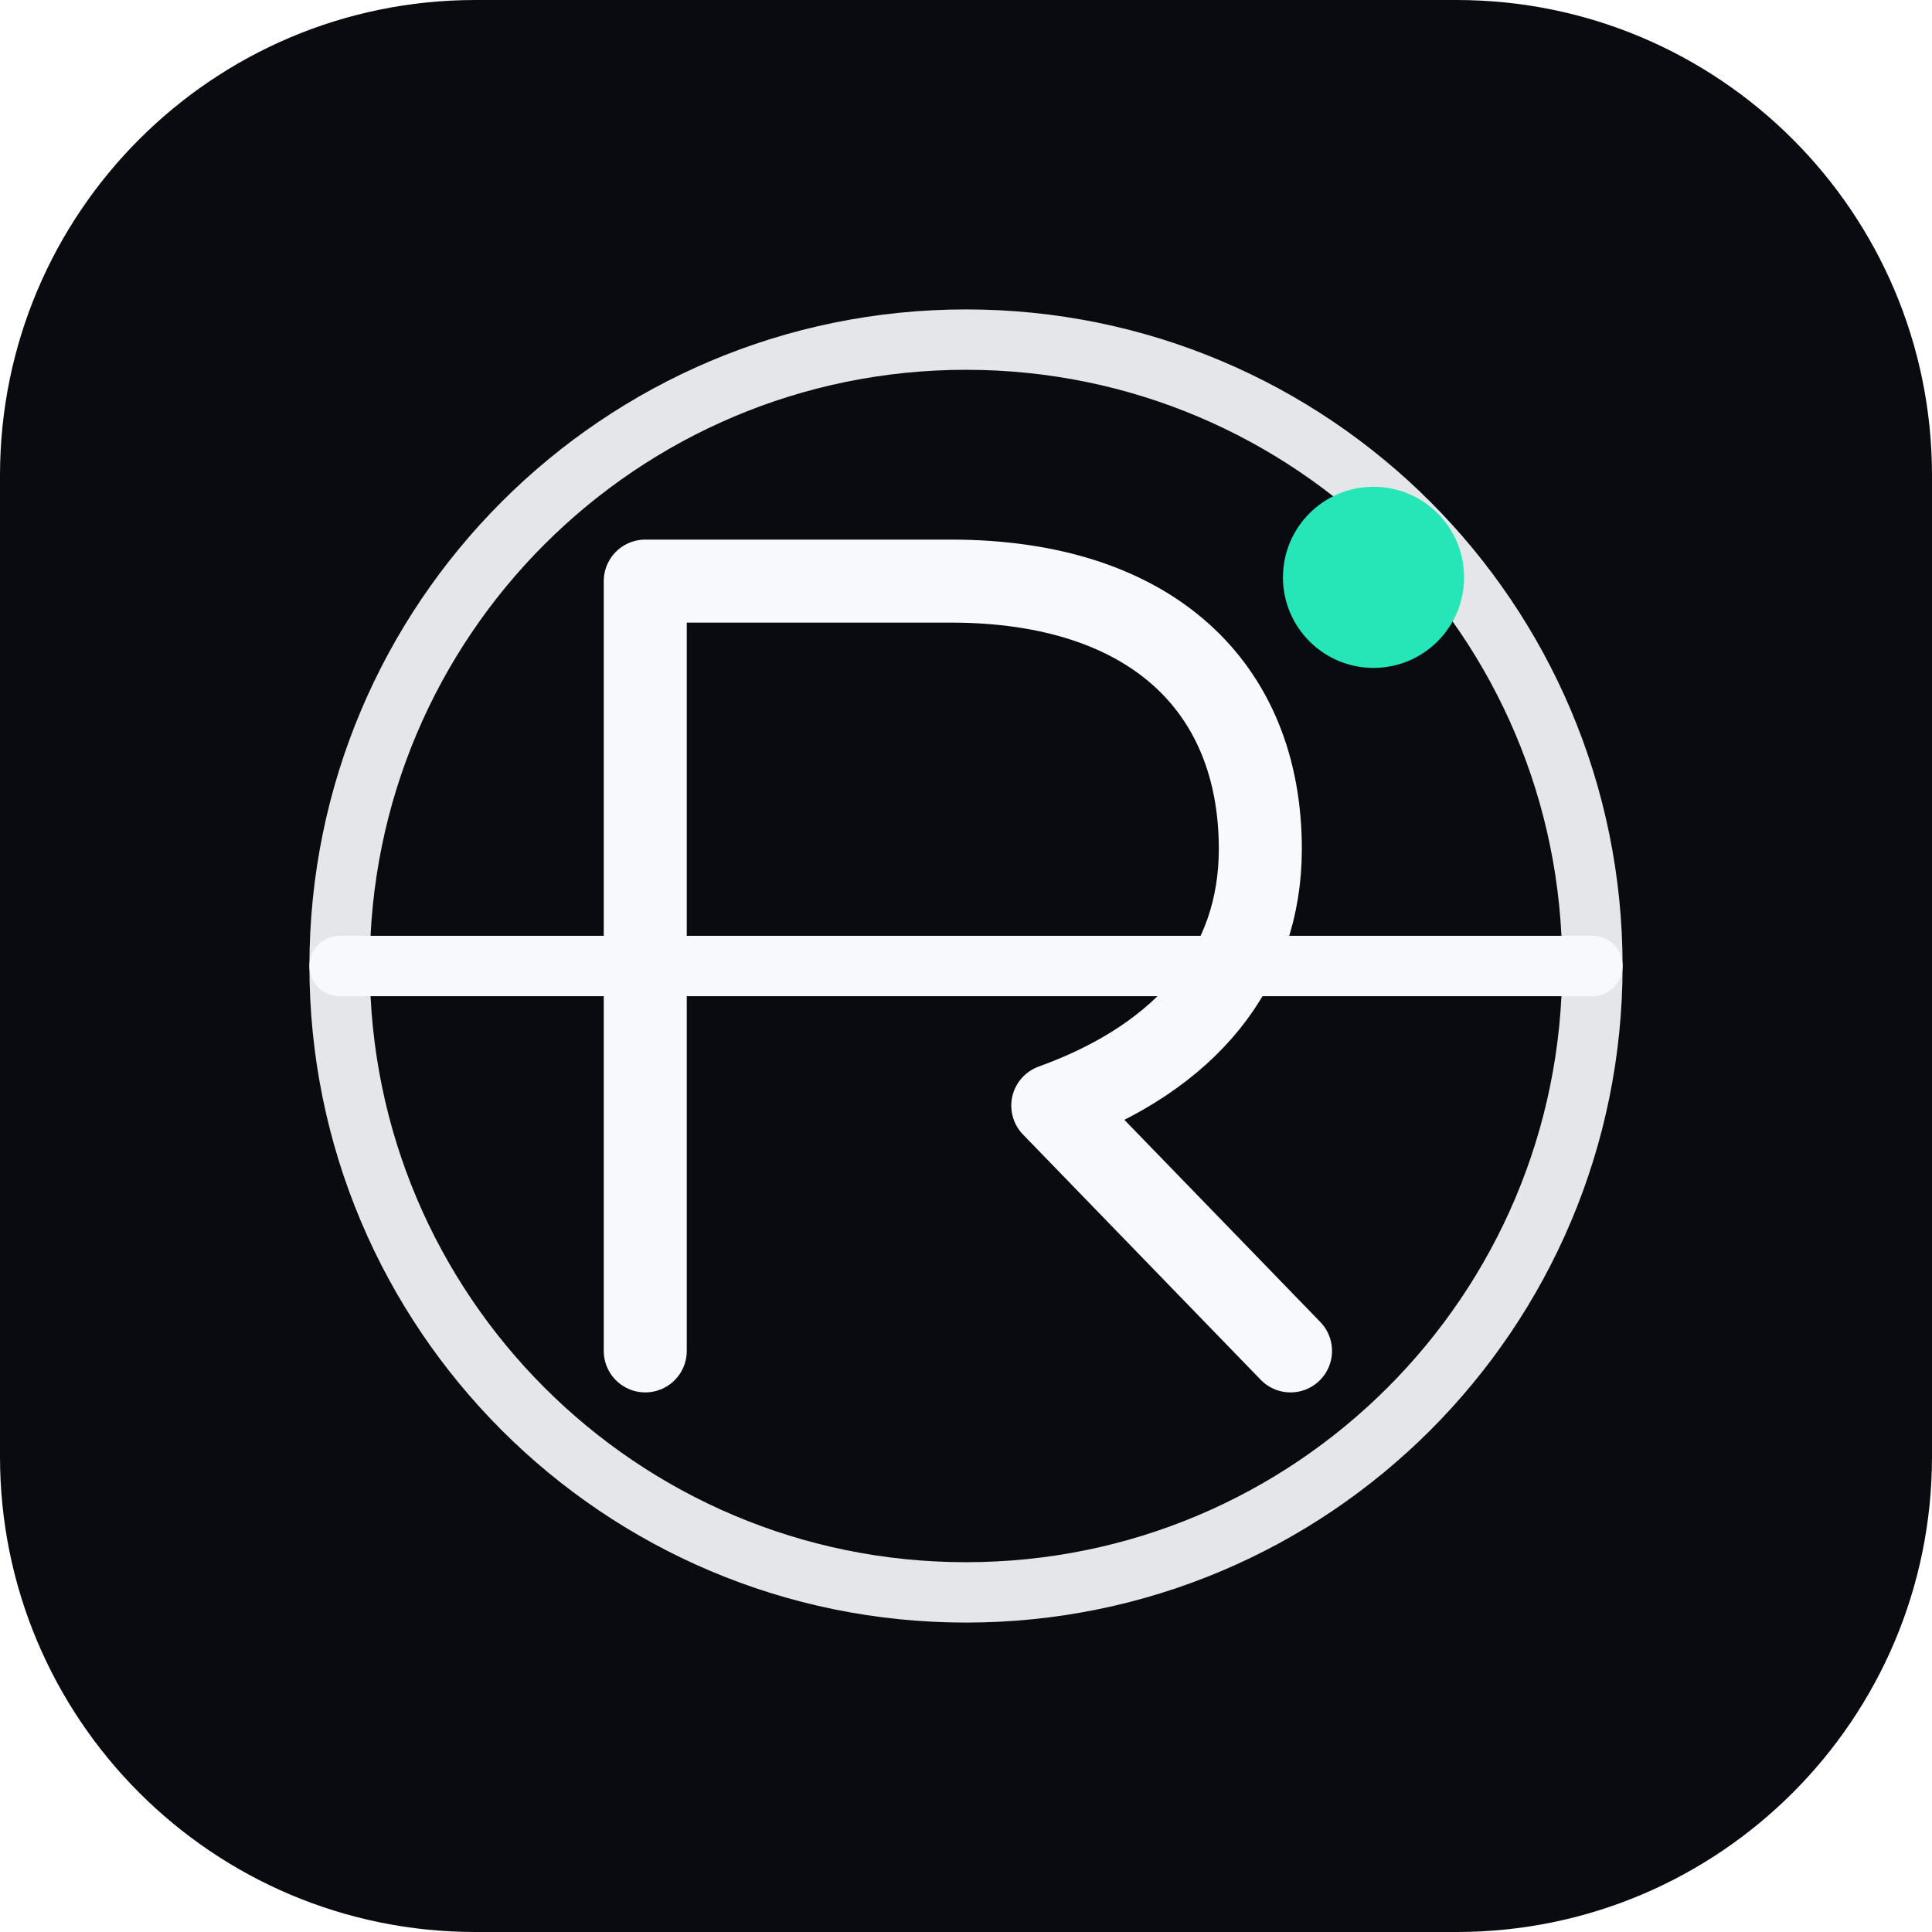
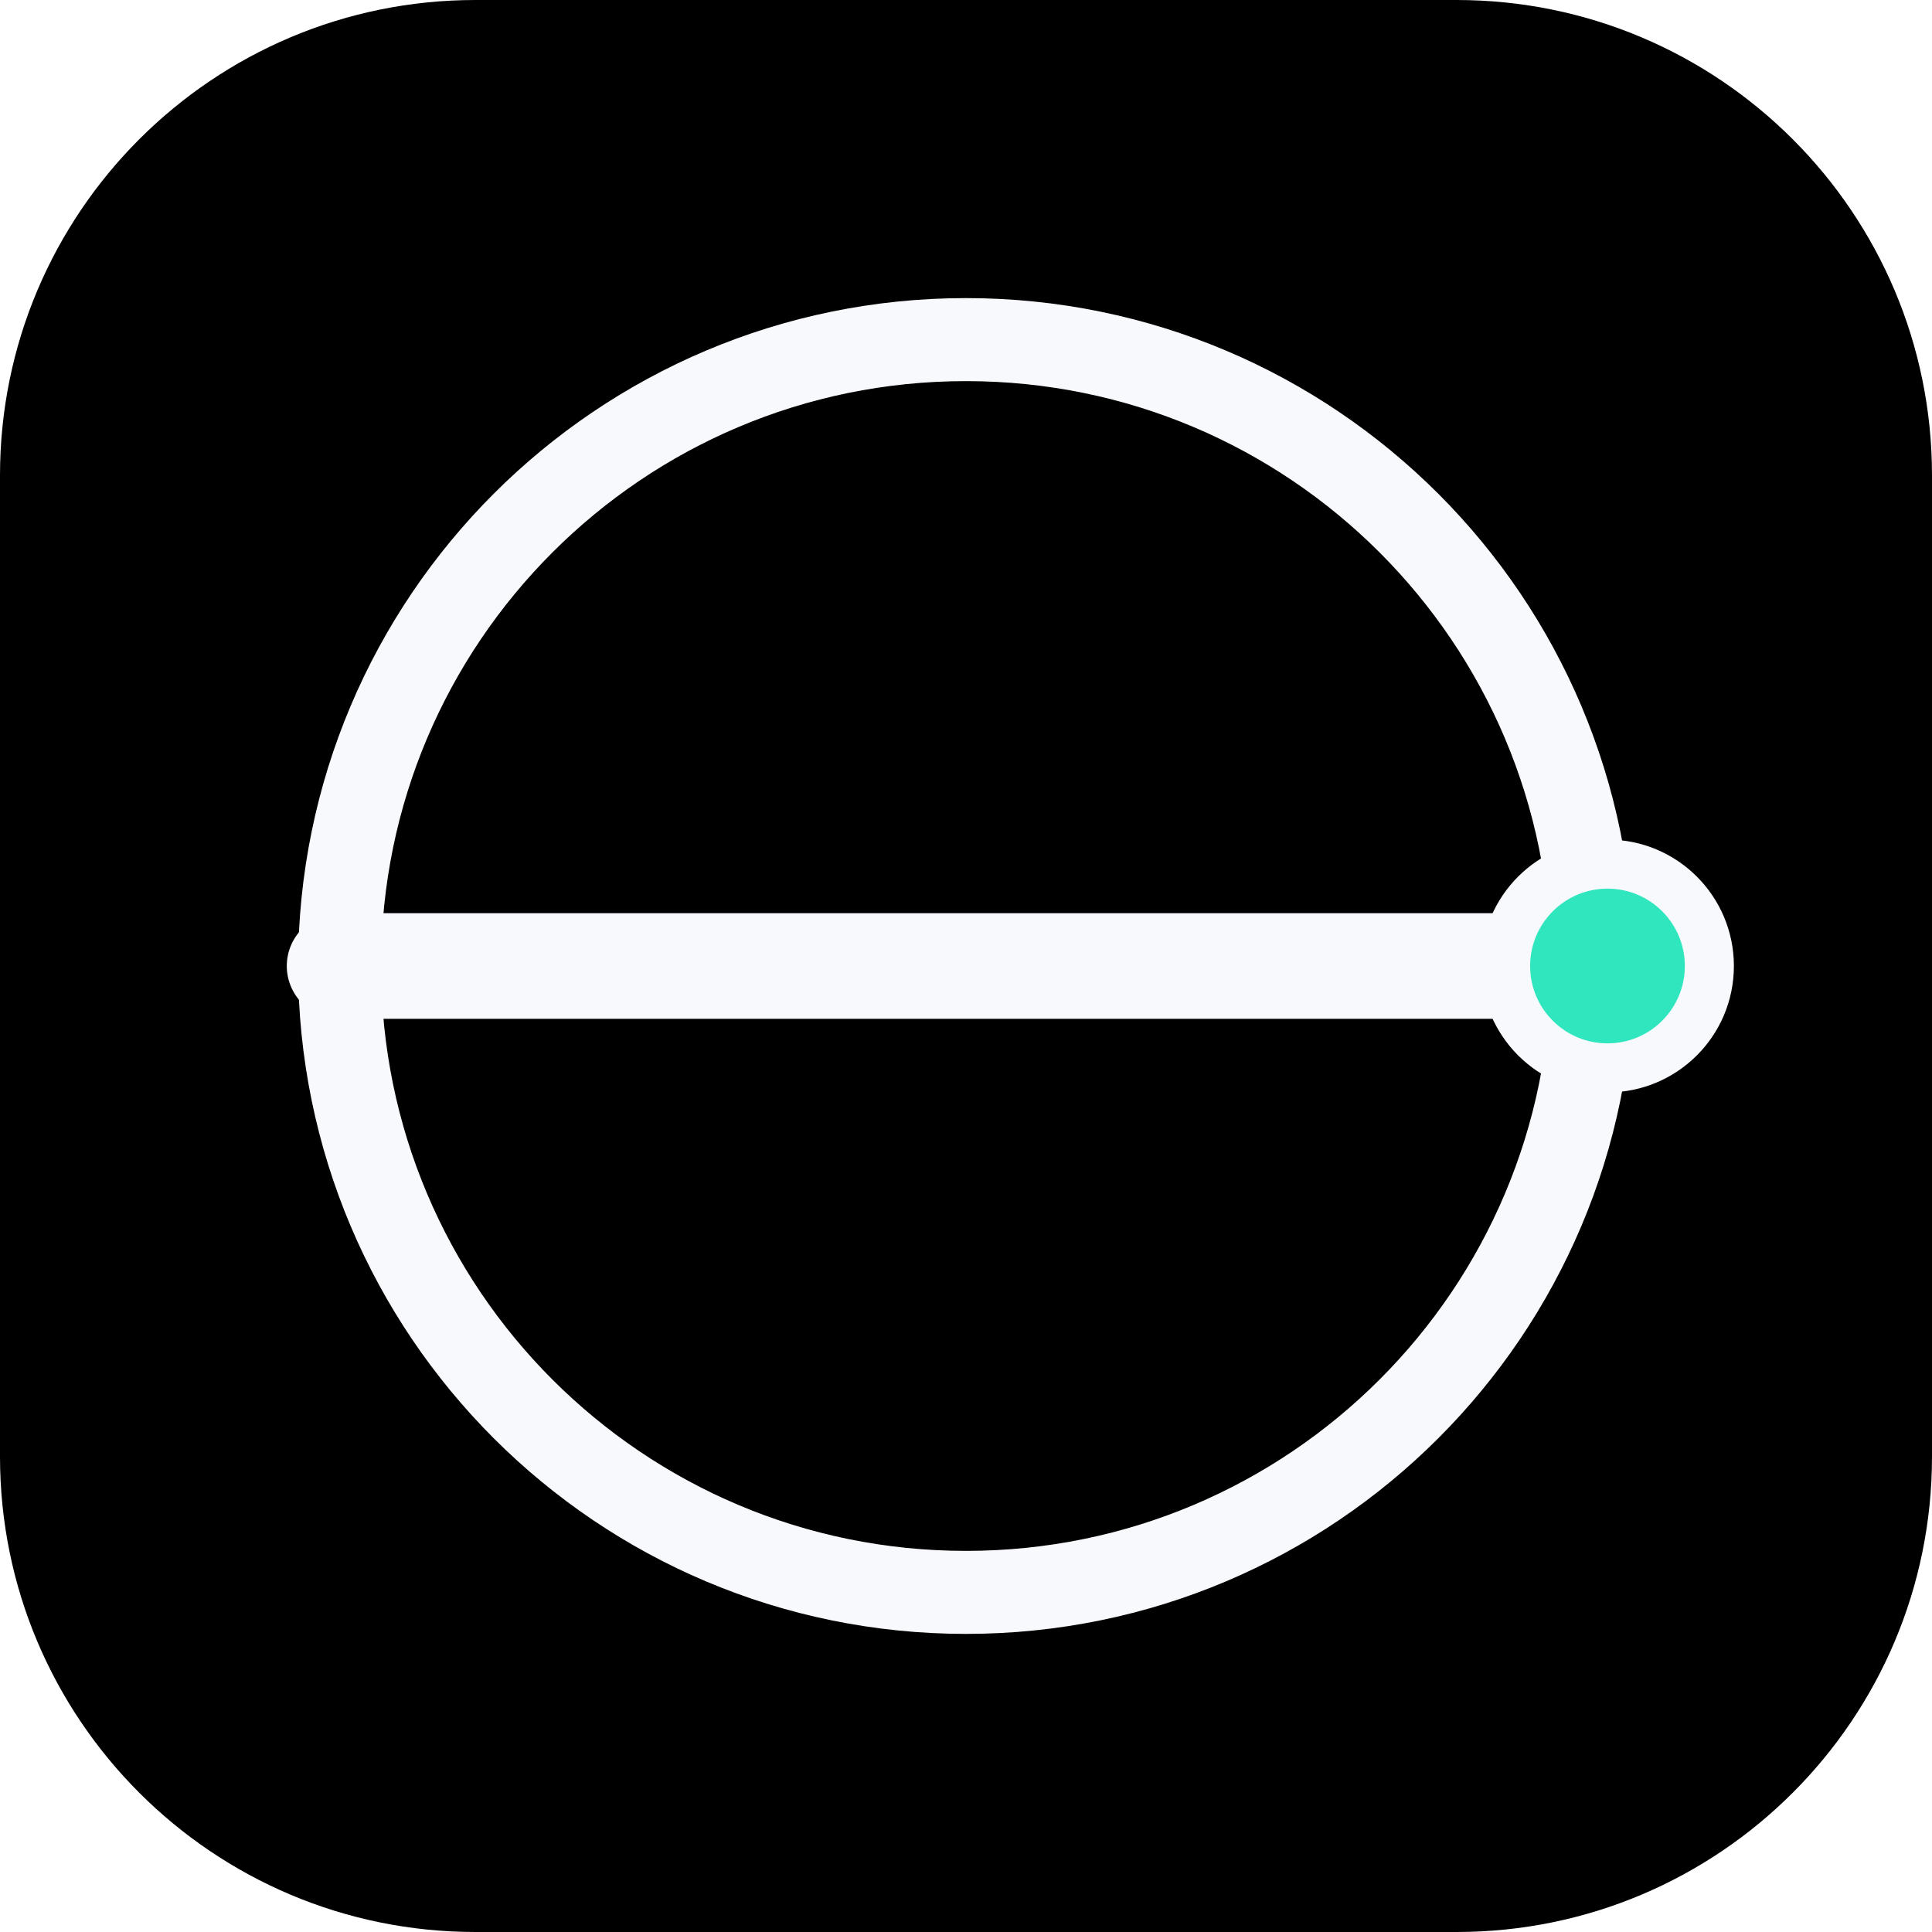
<svg xmlns="http://www.w3.org/2000/svg" width="512" height="512" viewBox="0 0 512 512" fill="none">
-   <rect width="512" height="512" rx="126" fill="#090B10" />
-   <circle cx="256" cy="256" r="166" stroke="#F7F9FC" stroke-width="16" opacity=".92" />
-   <path d="M90 256H422" stroke="#F7F9FC" stroke-width="16" stroke-linecap="round" />
-   <path d="M171 358V154H252C305 154 334 182 334 225C334 256 315 280 279 293L342 358" stroke="#F7F9FC" stroke-width="22" stroke-linecap="round" stroke-linejoin="round" />
-   <circle cx="364" cy="153" r="24" fill="#26E6B7" />
+   <rect width="512" height="512" rx="126" fill="#000000" />
+   <circle cx="256" cy="256" r="166" stroke="#F7F9FC" stroke-width="22" />
+   <path d="M90 256H422" stroke="#F7F9FC" stroke-width="28" stroke-linecap="round" />
+   <circle cx="426" cy="256" r="27" fill="#2FE6BF" stroke="#F7F9FC" stroke-width="13" />
</svg>
